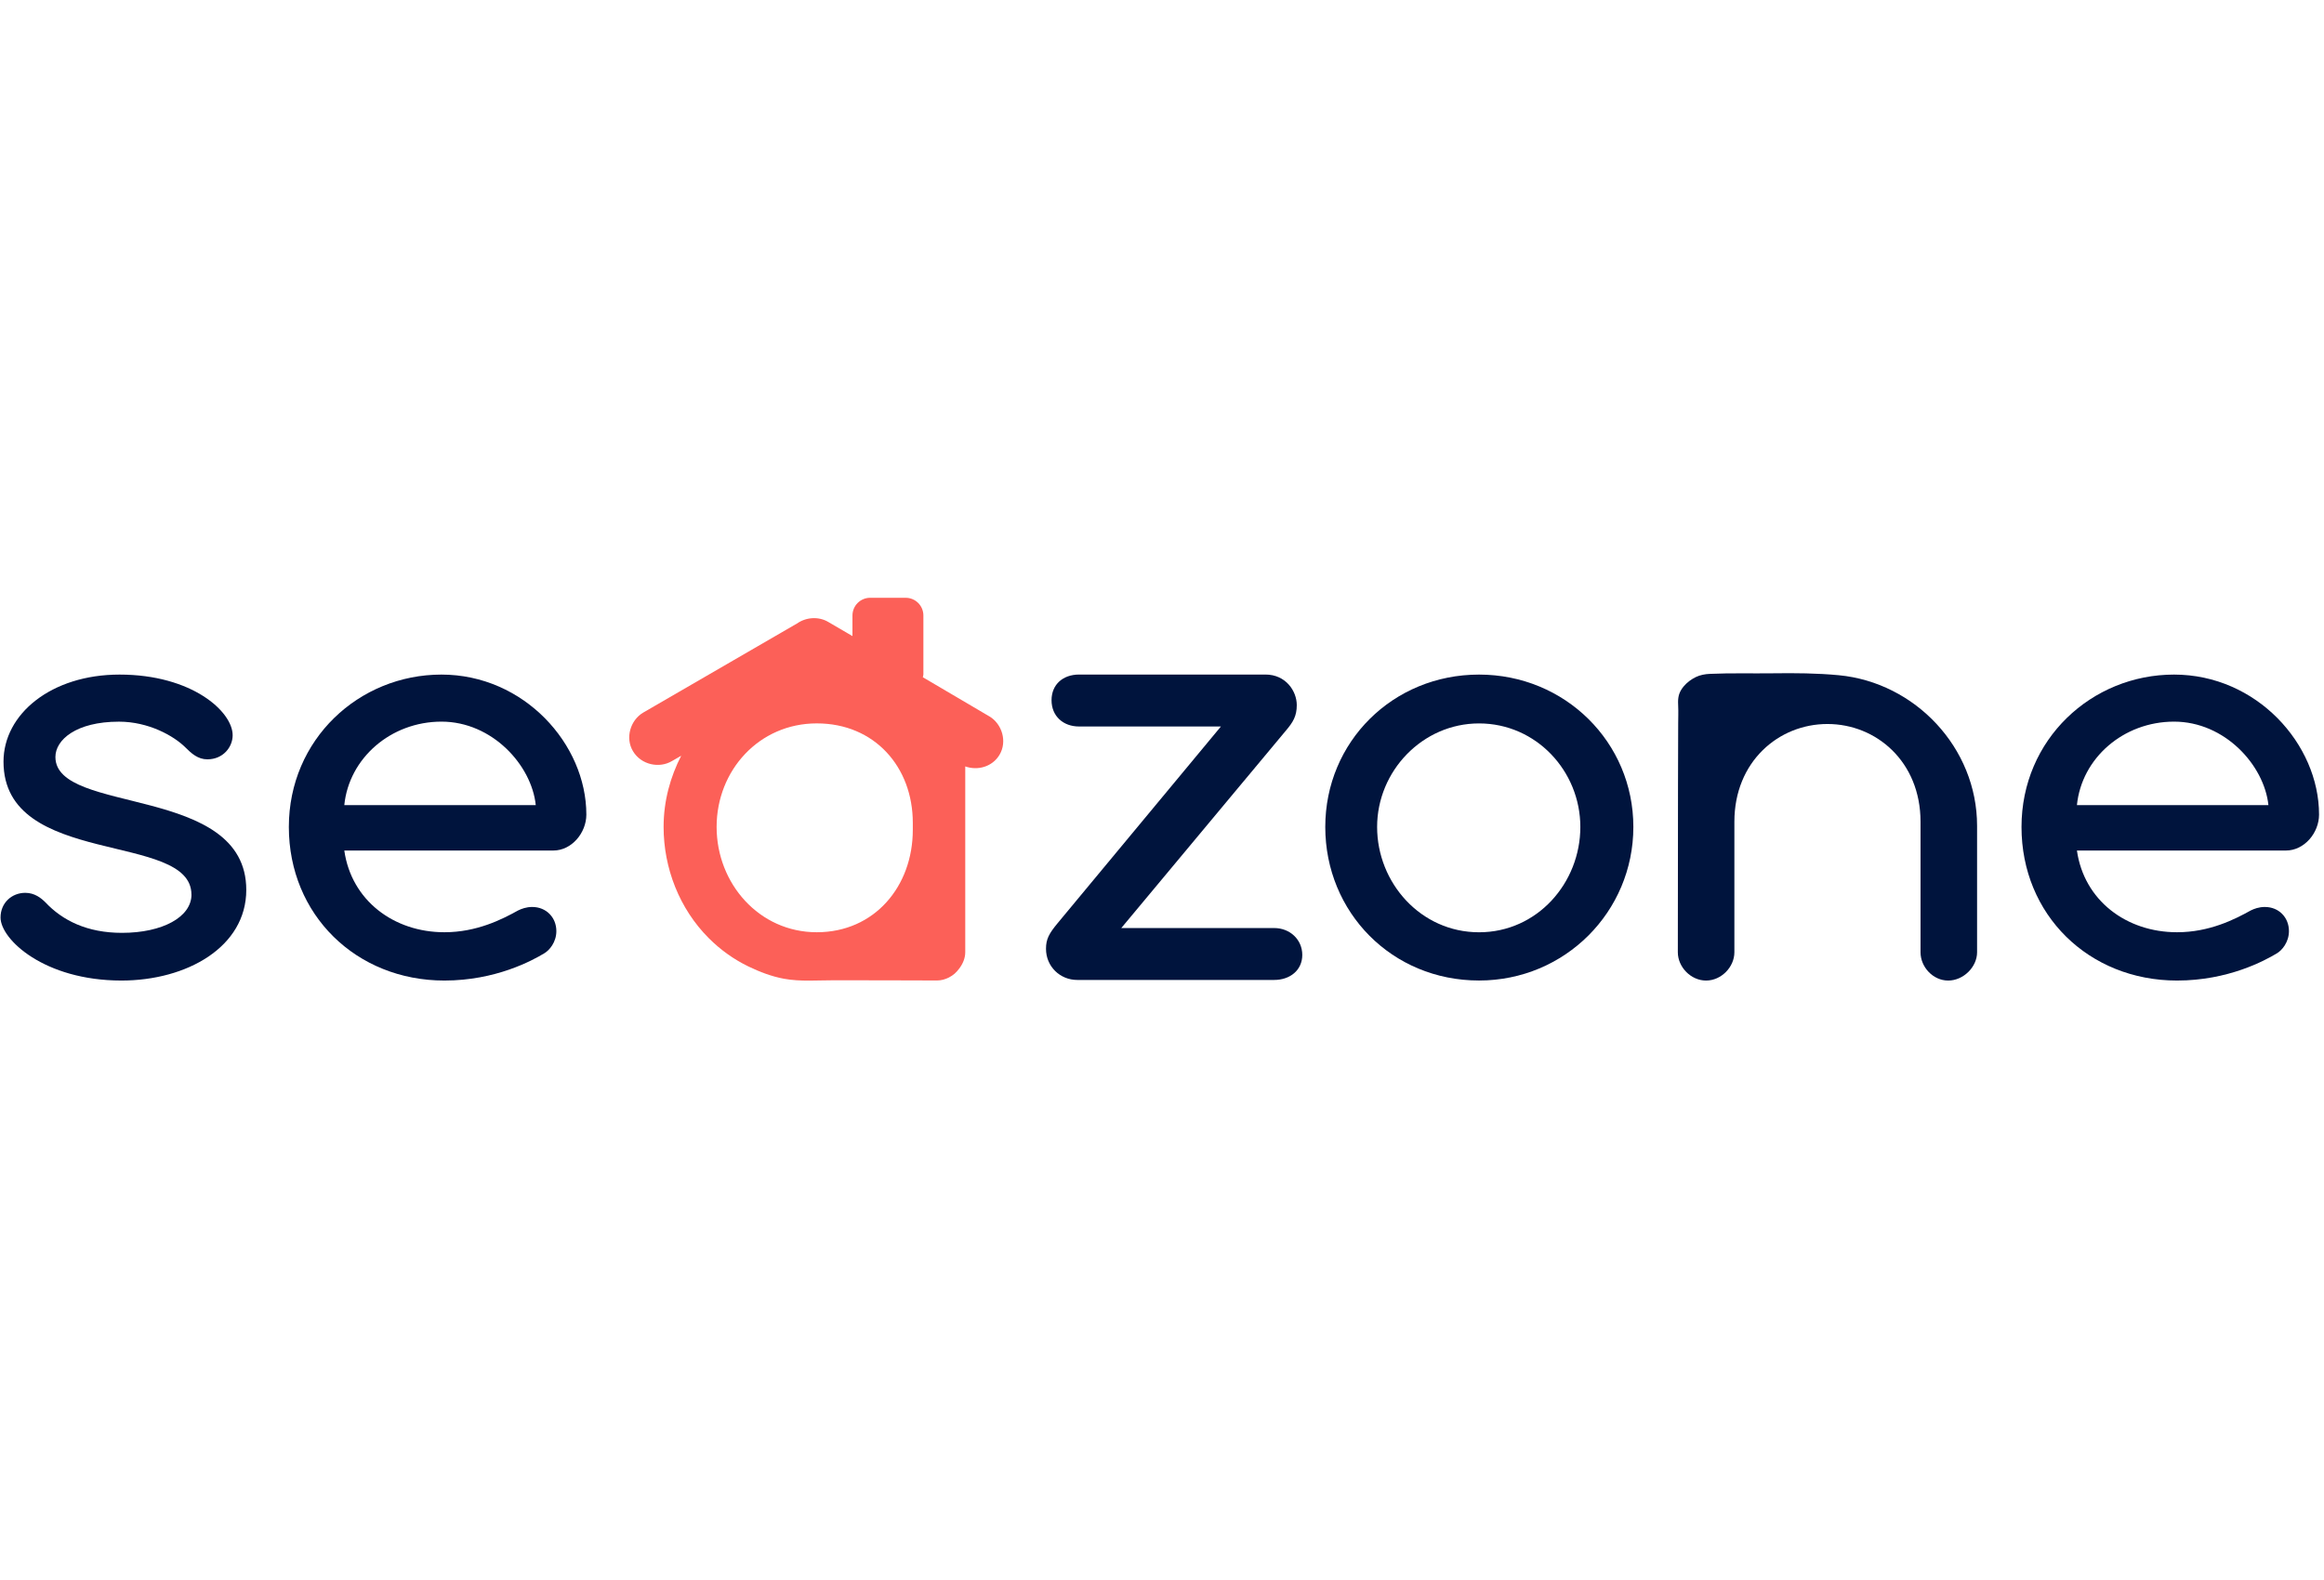
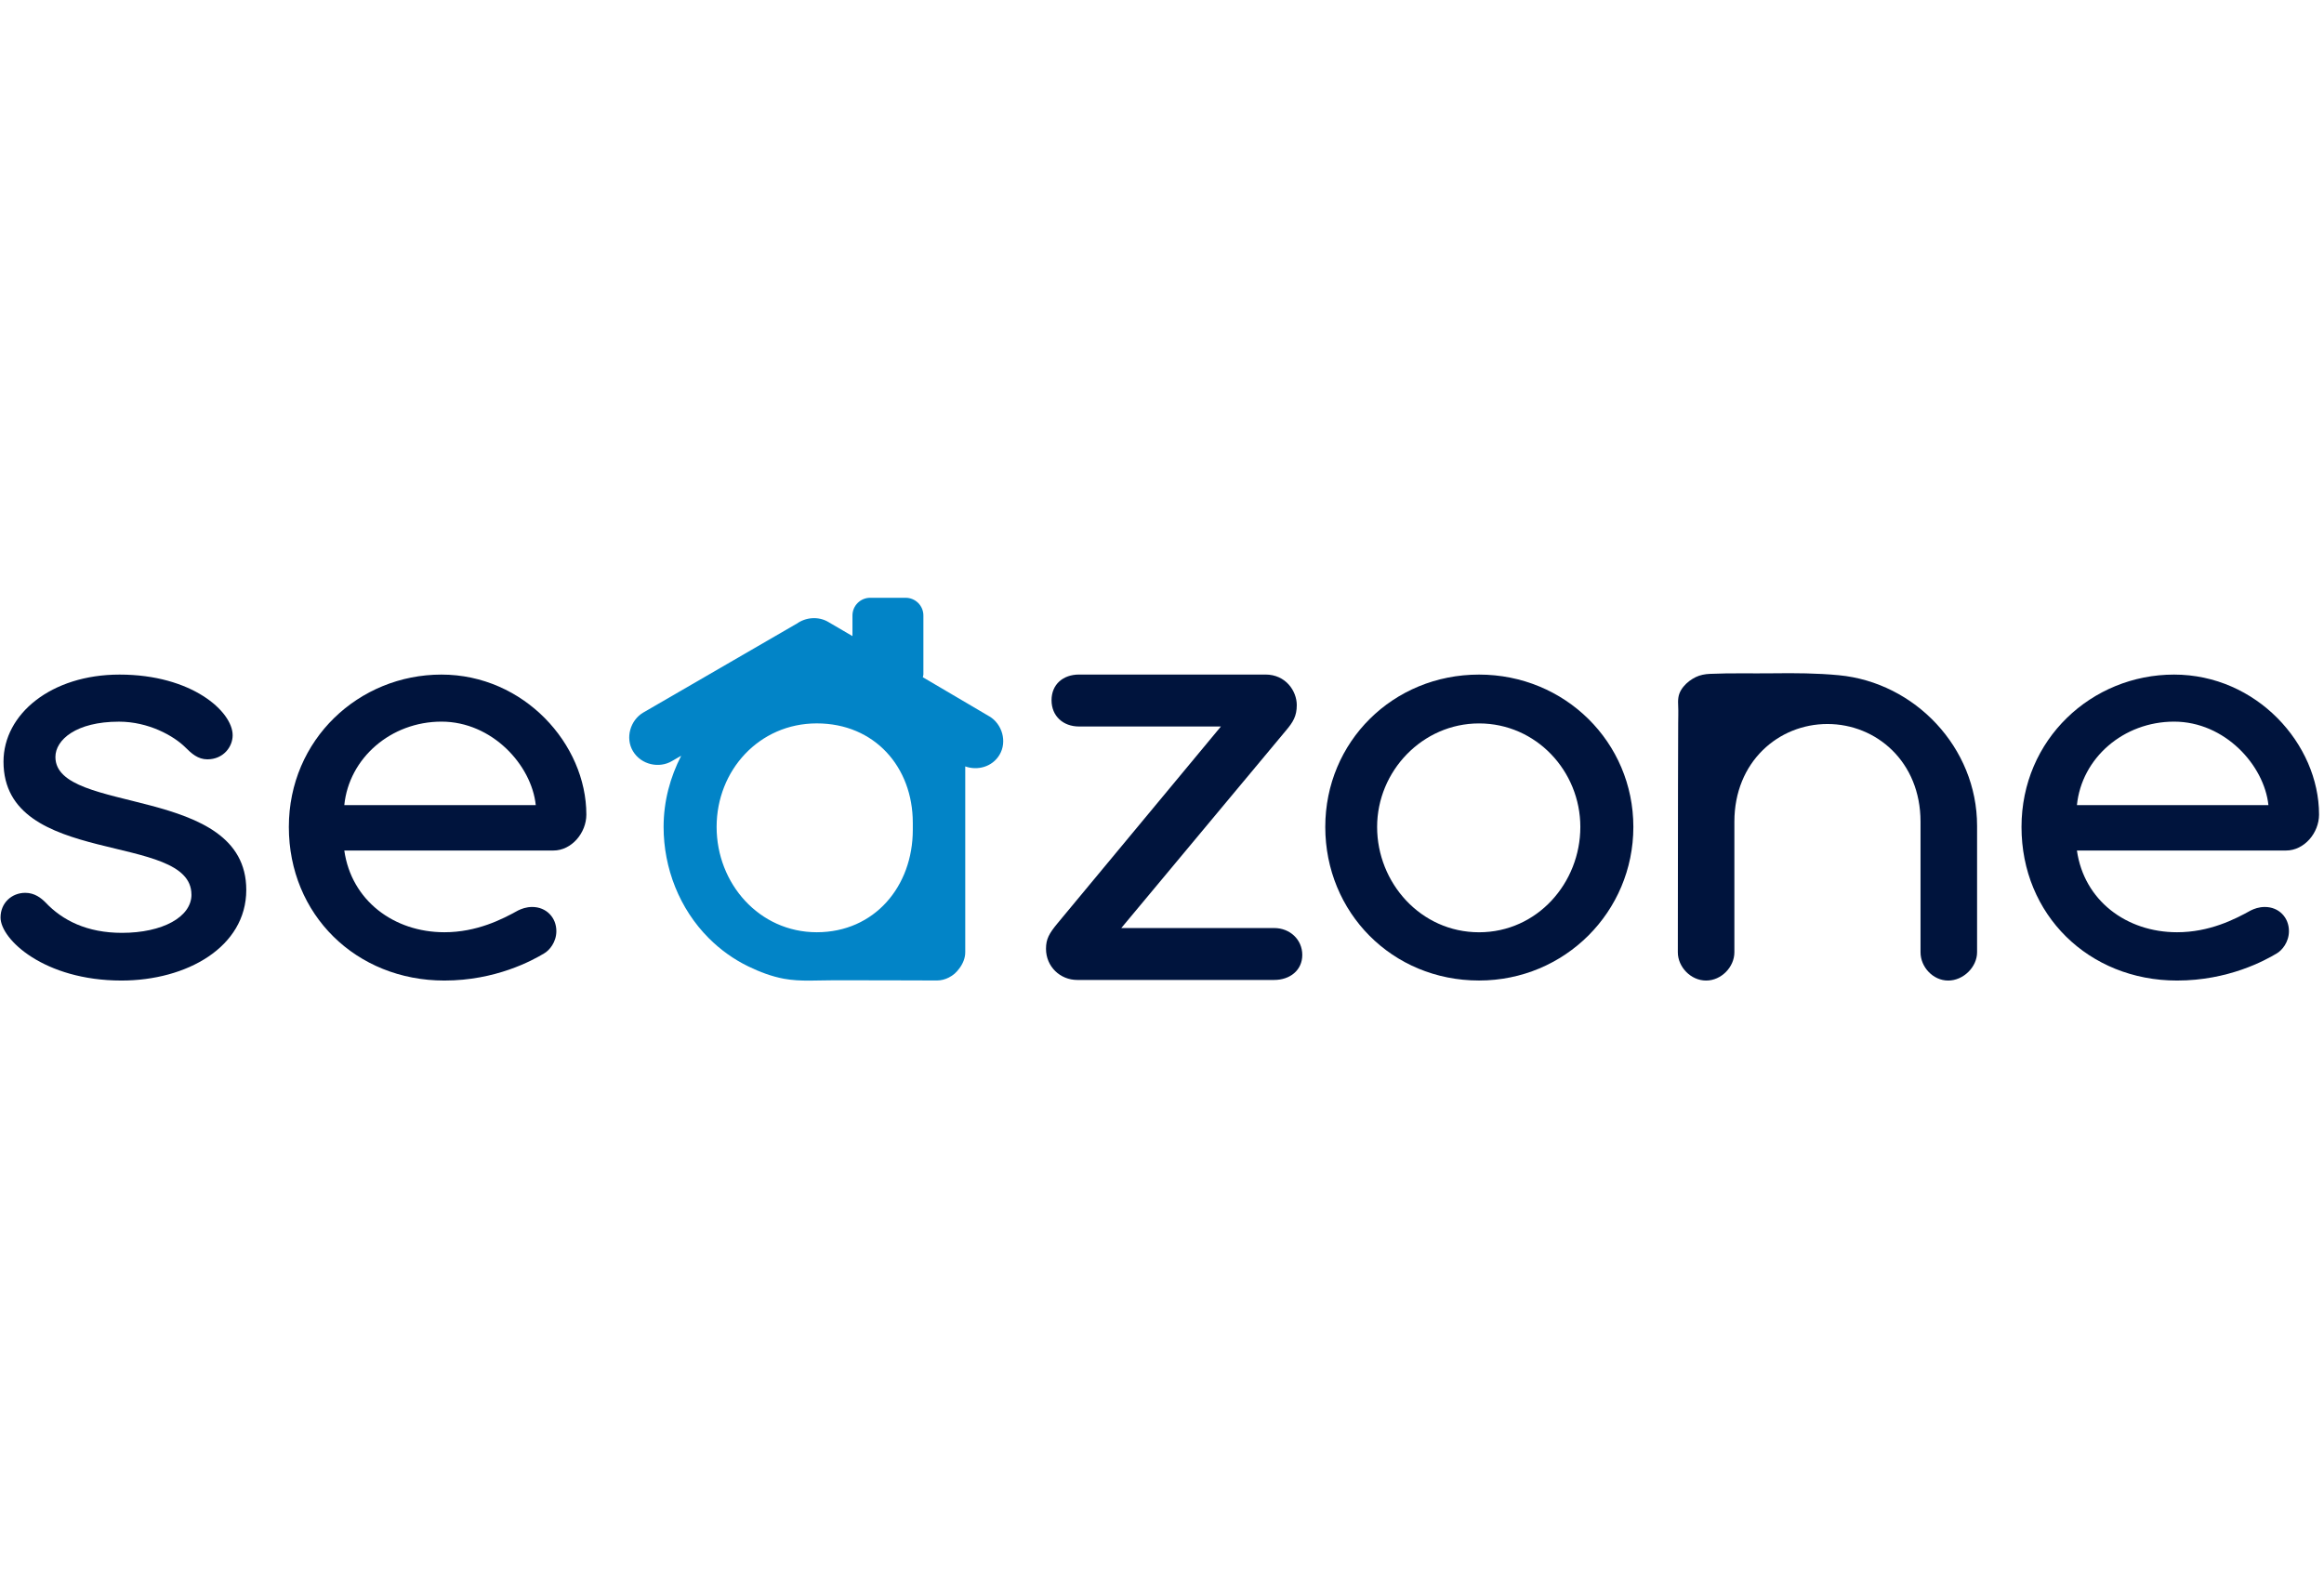
<svg xmlns="http://www.w3.org/2000/svg" class="w-[97px] h-4 aspect-[97/16]" width="411" height="68" fill="none" viewBox="0 0 411 68" data-sentry-element="unknown" data-sentry-source-file="index.tsx" data-sentry-component="AnimatedLogo" style="width: 100px;">
-   <path d="M174.96 20.973L163.2 14.052C163.226 13.887 163.302 13.736 163.302 13.572V3.132C163.302 1.402 161.898 0 160.166 0H153.894C152.162 0 150.758 1.402 150.758 3.132V6.776L146.491 4.282C144.759 3.246 142.476 3.423 140.871 4.61L140.788 4.642L113.736 20.316C111.479 21.661 110.537 24.788 111.94 27.13C113.395 29.562 116.6 30.219 118.851 28.873L120.469 27.939C118.553 31.684 117.358 35.915 117.358 40.531C117.358 47.832 120.166 55.025 125.35 60.21C127.385 62.25 129.756 63.955 132.355 65.212C134.352 66.178 136.464 66.986 138.658 67.39C141.566 67.921 144.575 67.649 147.515 67.656C150.689 67.656 153.869 67.662 157.043 67.668C159.919 67.674 162.796 67.687 165.704 67.693C166.431 67.693 167.145 67.504 167.79 67.176C168.618 66.752 169.112 66.291 169.655 65.565C170.275 64.744 170.705 63.753 170.705 62.692V29.827C172.861 30.604 175.478 29.928 176.761 27.781C178.165 25.438 177.223 22.312 174.96 20.967M161.43 41.049C161.43 51.04 154.659 59.161 144.449 59.161C134.239 59.161 126.734 50.522 126.734 40.531C126.734 30.541 134.239 22.217 144.449 22.217C154.659 22.217 161.43 29.922 161.43 39.805V41.056V41.049Z" fill="#FC6058" data-sentry-element="unknown" data-sentry-source-file="index.tsx" style="transform: none; transform-origin: 50% 50%; transform-box: fill-box;" />
+   <path d="M174.96 20.973L163.2 14.052C163.226 13.887 163.302 13.736 163.302 13.572V3.132C163.302 1.402 161.898 0 160.166 0H153.894C152.162 0 150.758 1.402 150.758 3.132V6.776L146.491 4.282C144.759 3.246 142.476 3.423 140.871 4.61L140.788 4.642L113.736 20.316C111.479 21.661 110.537 24.788 111.94 27.13C113.395 29.562 116.6 30.219 118.851 28.873L120.469 27.939C118.553 31.684 117.358 35.915 117.358 40.531C117.358 47.832 120.166 55.025 125.35 60.21C127.385 62.25 129.756 63.955 132.355 65.212C134.352 66.178 136.464 66.986 138.658 67.39C141.566 67.921 144.575 67.649 147.515 67.656C150.689 67.656 153.869 67.662 157.043 67.668C159.919 67.674 162.796 67.687 165.704 67.693C166.431 67.693 167.145 67.504 167.79 67.176C168.618 66.752 169.112 66.291 169.655 65.565C170.275 64.744 170.705 63.753 170.705 62.692V29.827C172.861 30.604 175.478 29.928 176.761 27.781C178.165 25.438 177.223 22.312 174.96 20.967M161.43 41.049C161.43 51.04 154.659 59.161 144.449 59.161C134.239 59.161 126.734 50.522 126.734 40.531C126.734 30.541 134.239 22.217 144.449 22.217C154.659 22.217 161.43 29.922 161.43 39.805V41.056V41.049Z" fill="#0284c7" data-sentry-element="unknown" data-sentry-source-file="index.tsx" style="transform: none; transform-origin: 50% 50%; transform-box: fill-box;" />
  <g data-sentry-element="unknown" data-sentry-source-file="index.tsx">
    <path d="M33.856 52.505C33.856 41.263 0.62 47.825 0.62 28.986C0.62 20.562 9.061 13.584 21.142 13.584C33.957 13.584 41.145 20.145 41.145 24.313C41.145 26.385 39.483 28.576 36.669 28.576C35 28.576 33.856 27.534 32.813 26.492C30.733 24.408 26.25 21.913 21.047 21.913C13.442 21.913 9.8 25.14 9.8 28.159C9.8 38.459 43.554 32.946 43.554 51.671C43.554 61.769 33.034 67.705 21.465 67.705C7.809 67.699 0.096 60.411 0.096 56.559C0.096 53.963 2.081 52.189 4.471 52.189C6.14 52.189 7.284 53.13 8.017 53.856C11.039 57.083 15.414 59.268 21.566 59.268C28.754 59.268 33.862 56.458 33.862 52.505" fill="#00143D" data-sentry-element="unknown" data-sentry-source-file="index.tsx" opacity="1" style="transform: none; transform-origin: 50% 50%; transform-box: fill-box;" />
    <path d="M60.889 44.699C62.14 53.54 69.645 59.161 78.597 59.161C84.325 59.161 88.807 56.875 91.621 55.309C92.246 55.005 93.081 54.69 94.118 54.69C96.615 54.69 98.392 56.559 98.392 58.959C98.392 60.935 97.14 62.394 96.204 62.918C94.118 64.169 87.657 67.705 78.591 67.705C62.962 67.705 51.083 56.041 51.083 40.543C51.083 25.046 63.481 13.584 78.066 13.584C92.651 13.584 103.696 25.867 103.696 38.352C103.696 41.585 101.091 44.705 97.867 44.705H60.876L60.889 44.699ZM60.889 36.678H94.75C94.023 29.605 87.037 21.907 78.079 21.907C69.12 21.907 61.723 28.361 60.889 36.678Z" fill="#00143D" data-sentry-element="unknown" data-sentry-source-file="index.tsx" opacity="1" style="transform: none; transform-origin: 50% 50%; transform-box: fill-box;" />
    <path d="M190.833 22.767C188.02 22.767 185.965 20.935 185.965 18.119C185.965 15.302 188.02 13.578 190.833 13.578H223.81C227.388 13.578 229.335 16.496 229.335 18.984C229.335 20.929 228.678 22.009 227.388 23.518L198.3 58.417H225.333C228.14 58.417 230.309 60.469 230.309 63.172C230.309 65.875 228.147 67.599 225.333 67.599H190.505C187.476 67.599 184.985 65.224 184.985 62.092C184.985 60.362 185.529 59.389 187.046 57.551L215.92 22.767H190.833Z" fill="#00143D" data-sentry-element="unknown" data-sentry-source-file="index.tsx" opacity="1" style="transform: none; transform-origin: 50% 50%; transform-box: fill-box;" />
    <path d="M261.567 67.699C246.147 67.699 234.375 55.624 234.375 40.537C234.375 25.45 246.356 13.584 261.567 13.584C276.778 13.584 288.86 25.557 288.86 40.537C288.86 55.517 276.772 67.699 261.567 67.699ZM261.567 22.223C251.565 22.223 243.543 30.654 243.543 40.537C243.543 50.42 251.256 59.167 261.567 59.167C271.878 59.167 279.484 50.42 279.484 40.537C279.484 30.654 271.67 22.223 261.567 22.223Z" fill="#00143D" data-sentry-element="unknown" data-sentry-source-file="index.tsx" opacity="1" style="transform: none; transform-origin: 50% 50%; transform-box: fill-box;" />
    <path d="M367.304 44.699C368.556 53.54 376.054 59.161 385.012 59.161C390.746 59.161 395.229 56.875 398.042 55.309C398.655 55.005 399.496 54.69 400.533 54.69C403.037 54.69 404.8 56.559 404.8 58.959C404.8 60.935 403.549 62.394 402.626 62.918C400.533 64.169 394.078 67.705 385.012 67.705C369.371 67.705 357.504 56.041 357.504 40.543C357.504 25.046 369.902 13.584 384.481 13.584C399.06 13.584 410.124 25.867 410.124 38.352C410.124 41.585 407.513 44.705 404.282 44.705H367.297L367.304 44.699ZM367.304 36.678H401.171C400.425 29.605 393.452 21.907 384.487 21.907C375.523 21.907 368.138 28.361 367.304 36.678Z" fill="#00143D" data-sentry-element="unknown" data-sentry-source-file="index.tsx" opacity="1" style="transform: none; transform-origin: 50% 50%; transform-box: fill-box;" />
    <path d="M325.206 13.698C321.343 13.332 317.455 13.306 313.579 13.357C309.862 13.408 306.107 13.288 302.396 13.458C301.529 13.496 300.682 13.648 299.898 14.026C299.709 14.115 299.525 14.216 299.342 14.33C298.552 14.803 297.806 15.485 297.313 16.294C296.737 17.247 296.737 18.119 296.788 19.186C296.838 20.197 296.788 21.22 296.788 22.23C296.775 25.905 296.769 29.587 296.756 33.269C296.75 35.618 296.725 62.705 296.725 62.705C296.725 65.306 299.02 67.706 301.719 67.706C304.419 67.706 306.726 65.306 306.726 62.705V39.61C306.726 28.987 314.54 22.325 323.183 22.325C331.825 22.325 339.646 28.987 339.646 39.61V62.705C339.646 65.306 341.846 67.706 344.539 67.706C347.232 67.706 349.647 65.306 349.647 62.705V40.33C349.647 26.518 338.678 14.98 325.2 13.698" fill="#00143D" data-sentry-element="unknown" data-sentry-source-file="index.tsx" opacity="1" style="transform: none; transform-origin: 50% 50%; transform-box: fill-box;" />
  </g>
</svg>
